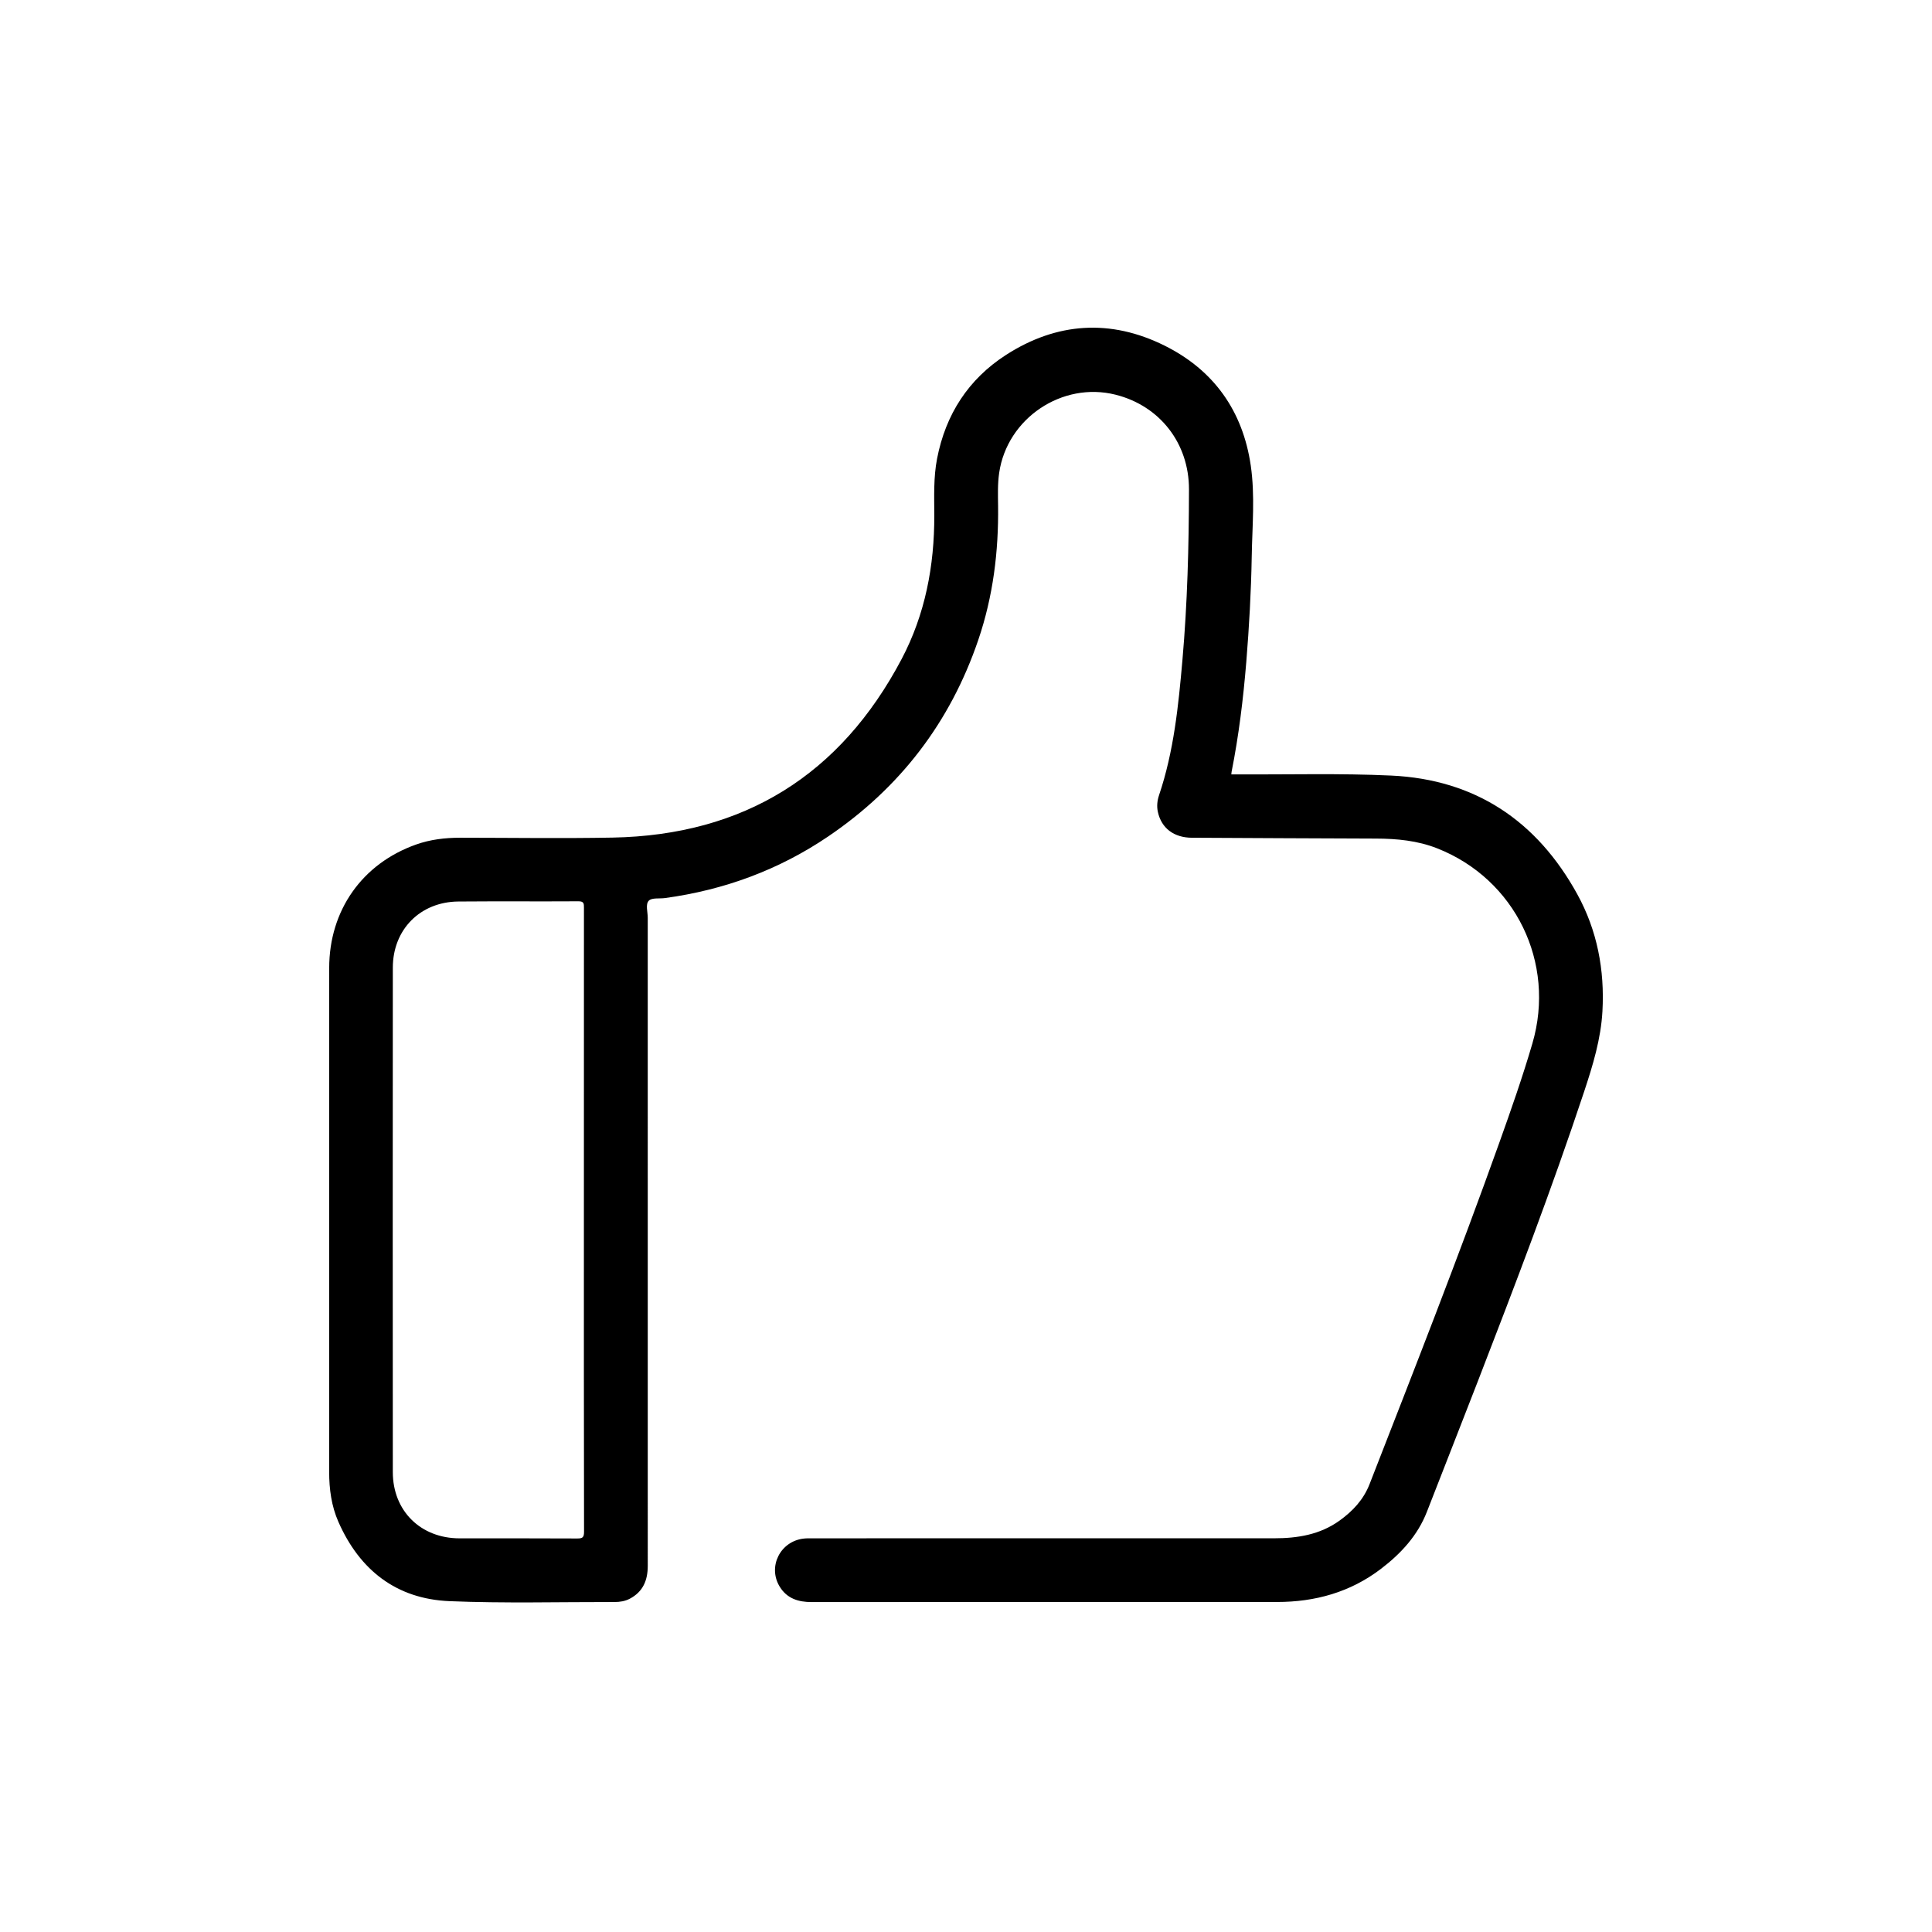
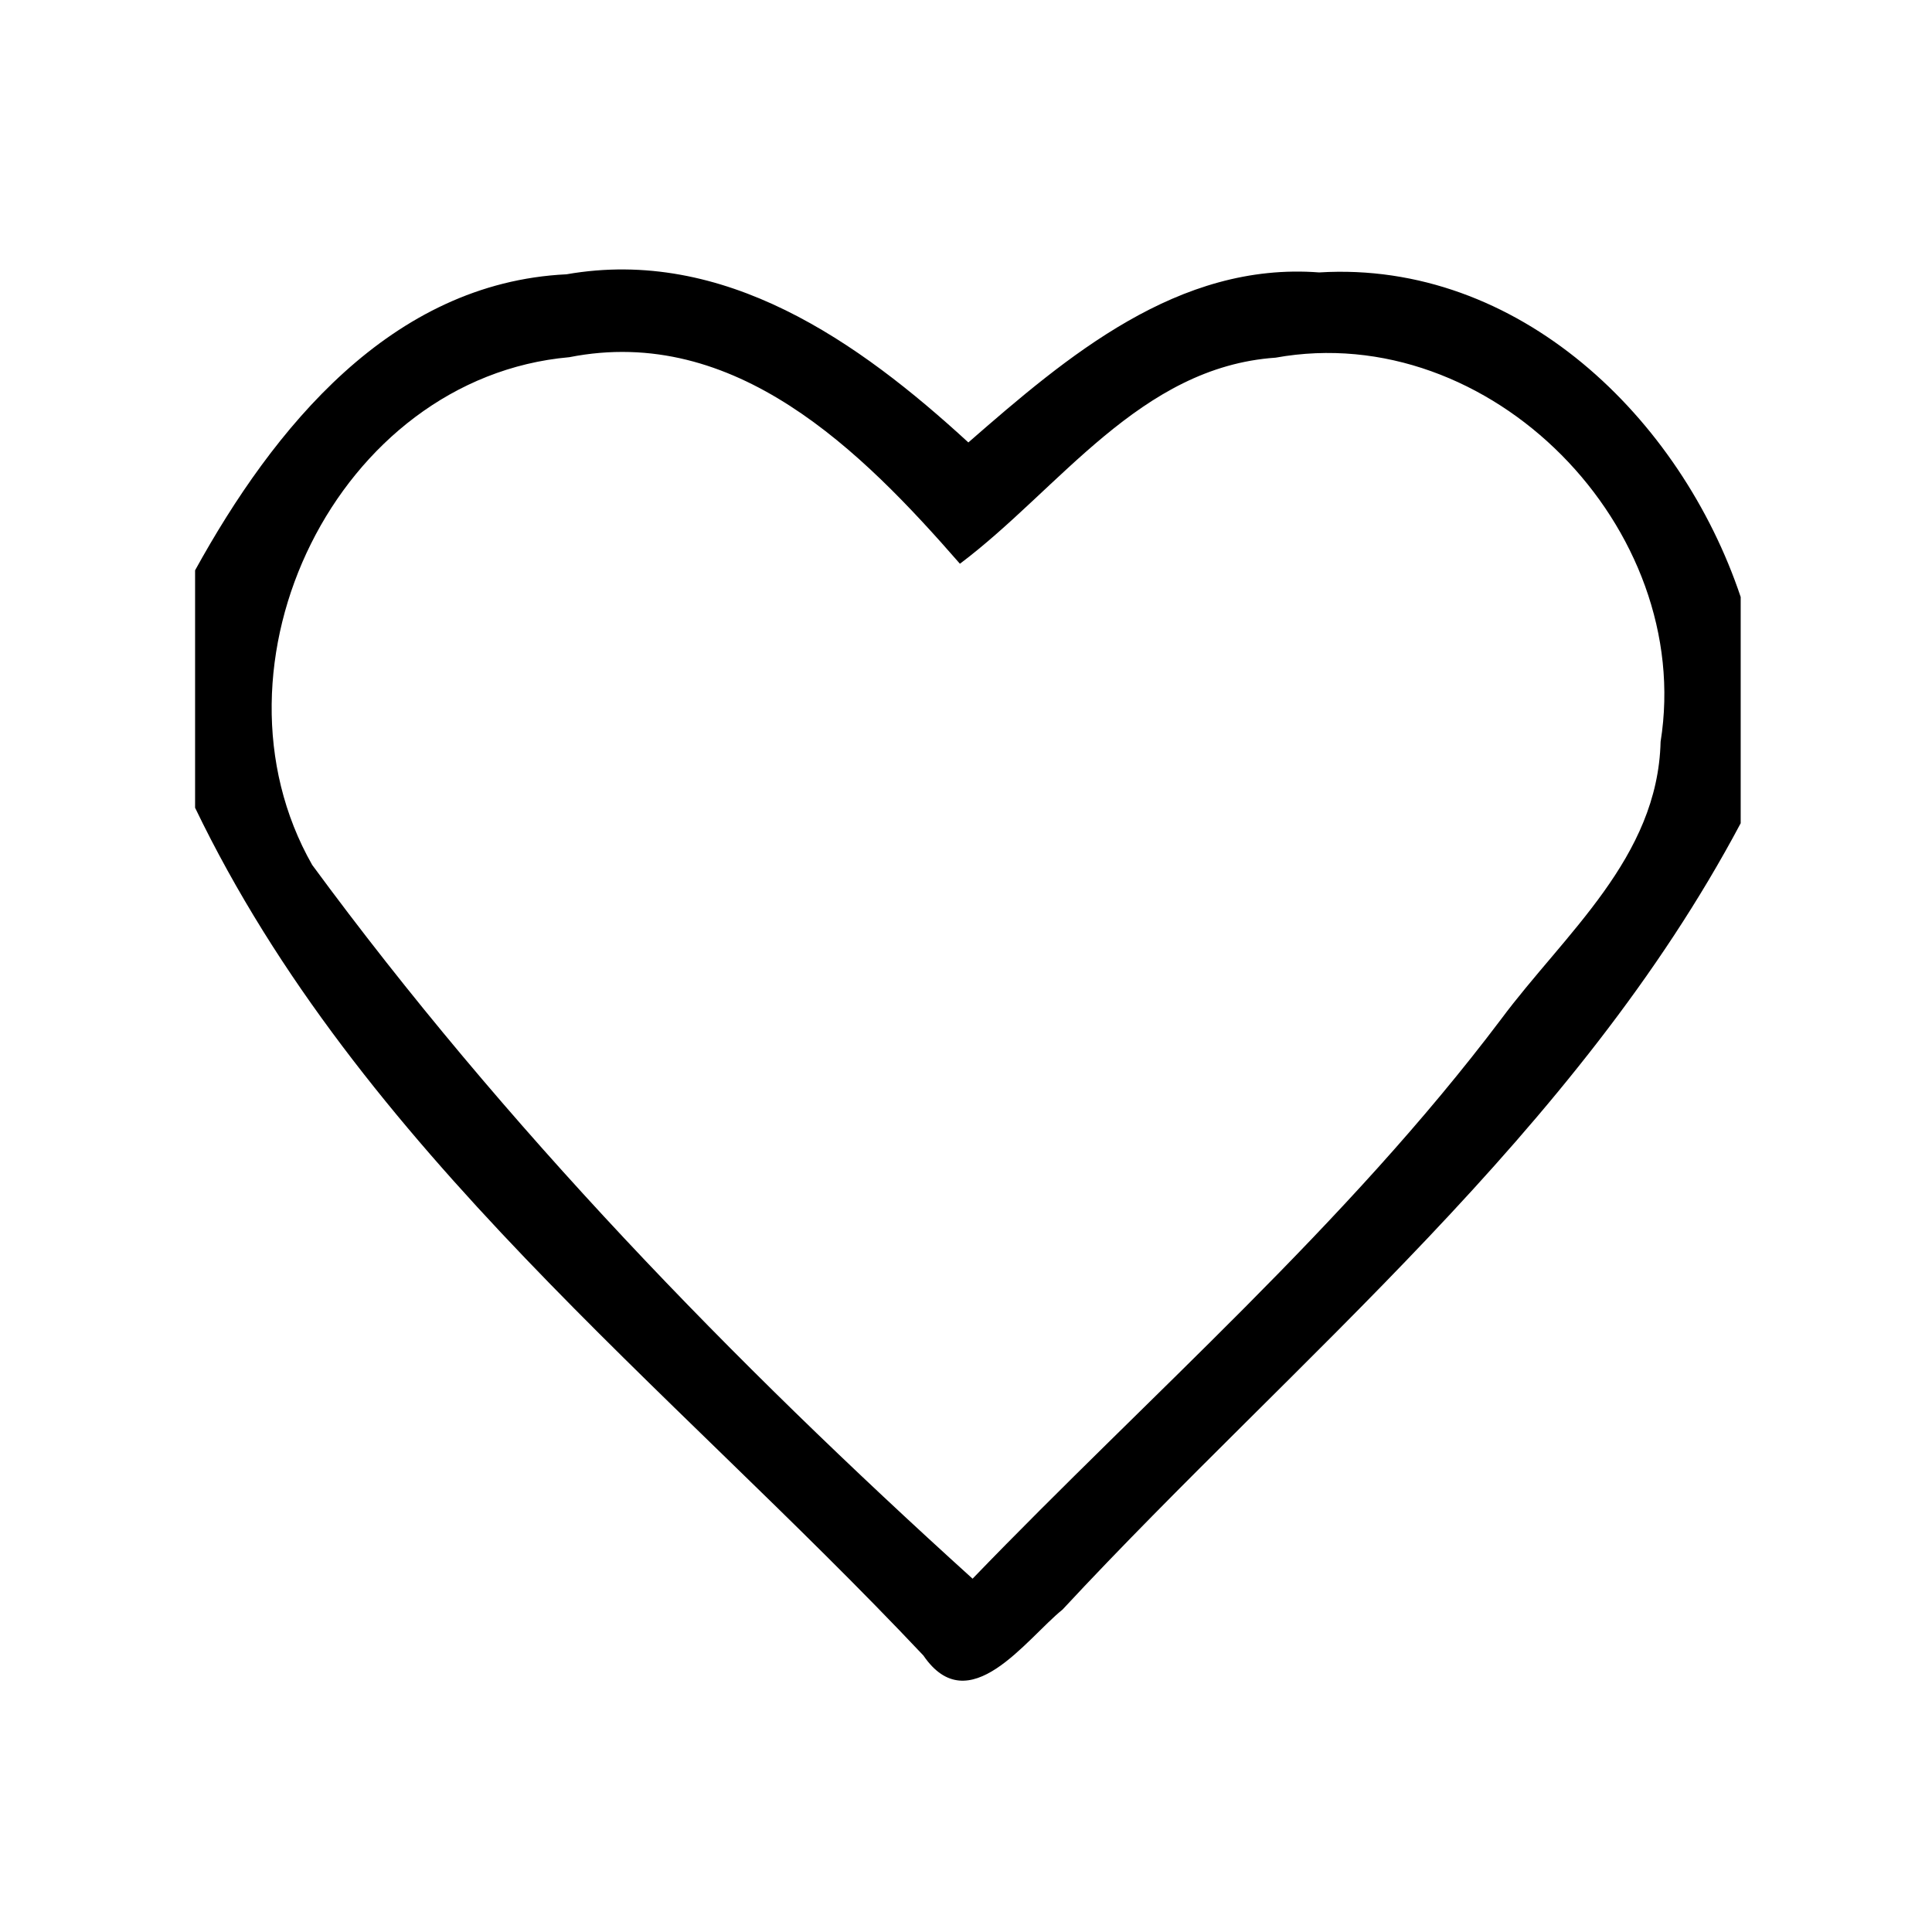
- <svg xmlns="http://www.w3.org/2000/svg" t="1496282398922" class="icon" style="" viewBox="0 0 1024 1024" version="1.1" p-id="10224" width="200" height="200">
+ <svg xmlns="http://www.w3.org/2000/svg" t="1503286347276" class="icon" style="" viewBox="0 0 1024 1024" version="1.1" p-id="2294" width="200" height="200">
  <defs>
    <style type="text/css" />
  </defs>
-   <path d="M631.647 362.657l0 0.009c0.018-0.194 0.027-0.371 0.035-0.548L631.647 362.657z" p-id="10225" />
-   <path d="M836.008 473.977c-21.37-38.869-54.067-60.835-98.629-62.91-26.978-1.255-54.052-0.487-81.082-0.627-1.206-0.008-2.41-0.004-3.673-0.004 0.059-0.619 0.068-0.955 0.131-1.279 3.826-19.29 6.208-38.766 7.807-58.356 1.52-18.596 2.558-37.223 2.883-55.866 0.275-16.065 1.802-32.23-0.516-48.187-4.206-28.92-19.567-50.585-45.705-63.573-28.633-14.23-57.125-12.359-83.976 4.913-19.97 12.852-32.031 31.531-36.571 54.955-1.931 9.954-1.514 20.015-1.483 30.051 0.084 26.758-4.829 52.557-17.329 76.244-32.418 61.427-83.575 93.305-153.204 94.604-26.91 0.5-53.839 0.092-80.757 0.073-7.982-0.004-15.837 0.931-23.371 3.601-28.581 10.13-46.042 34.912-46.053 65.448-0.033 89.028-0.004 178.055-0.016 267.083 0 9.134 1.212 18.104 4.897 26.474 11.277 25.615 30.775 40.861 58.896 42.028 29.104 1.206 58.297 0.407 87.449 0.455 2.798 0.004 5.56-0.415 8.094-1.747 7.035-3.701 9.53-9.782 9.526-17.432-0.04-114.499-0.029-228.992-0.008-343.491 0.004-3.098-1.287-7.123 0.543-9.034 1.607-1.679 5.649-1.004 8.606-1.407 31.311-4.277 60.272-14.886 86.461-32.634 38.115-25.822 64.717-60.535 79.574-104.161 7.859-23.072 10.816-46.864 10.505-71.156-0.076-5.792-0.268-11.584 0.571-17.384 4.189-28.941 33.406-48.603 61.759-41.444 23.444 5.916 38.886 25.782 38.846 50.153-0.052 30.168-0.832 60.316-3.462 90.375-2.118 24.228-4.549 48.435-12.391 71.691-0.975 2.883-1.291 5.896-0.635 8.91 1.878 8.622 8.498 13.636 18.059 13.68 32.506 0.164 65.012 0.344 97.518 0.443 11.12 0.036 22.037 1.059 32.506 5.189 41.359 16.317 62.933 60.627 50.425 103.377-5.192 17.748-11.304 35.184-17.524 52.581C772.947 666.411 749.343 726.501 725.886 786.649c-3.209 8.226-8.918 14.29-15.921 19.323-10.35 7.443-22.233 9.353-34.597 9.353-81.541 0.016-163.085 0.008-244.63 0.012-1.564 0-3.138-0.032-4.686 0.136-12.503 1.367-19.311 14.937-12.751 25.558 3.858 6.24 9.822 8.107 16.905 8.103 82.212-0.072 164.429-0.048 246.64-0.048 20.214 0 38.839-5.168 55.055-17.535 10.593-8.083 19.487-17.652 24.427-30.372 8.994-23.136 18.12-46.217 27.074-69.369 19.631-50.769 39.097-101.599 56.238-153.284 4.605-13.882 8.874-27.869 9.686-42.579C850.526 514.118 846.588 493.224 836.008 473.977L836.008 473.977zM305.892 815.426c-20.774-0.128-41.552-0.048-62.327-0.072-20.594-0.025-35.352-14.531-35.363-35.088-0.06-89.132-0.064-178.264 0.004-267.391 0.011-20.231 14.546-34.885 34.757-35.056 21.217-0.184 42.443 0.019 63.664-0.116 2.918-0.016 2.874 1.334 2.874 3.433-0.036 55.179-0.028 110.357-0.028 165.532 0 55.066-0.033 110.129 0.08 165.195C309.561 814.898 308.729 815.445 305.892 815.426L305.892 815.426zM305.892 815.426" p-id="10226" />
+   <path d="M103.401 302.275c41.457-75.219 103.766-152.422 196.855-156.891 83.661-14.648 154.903 35.746 212.993 89.118 52.379-45.676 111.214-95.821 185.933-90.11 105.75-6.457 191.645 77.203 223.418 172.031v119.903c-87.379 164.336-234.59 282.5-359.453 416.797-19.363 15.64-49.648 59.578-73.73 24.328C354.374 734.216 190.534 609.099 103.401 428.13V302.275m62.062 156.144C267.49 597.185 387.885 721.306 515.483 836.74c94.332-97.809 197.848-187.422 280.02-296.403 33.757-45.429 83.16-85.644 84.648-147.207 18.121-113.199-90.113-224.164-204.055-203.558-71.992 4.965-114.441 69.508-167.316 109.226-52.129-59.828-119.156-126.851-207.035-109.476-123.125 10.922-196.606 163.097-136.282 269.097z m0 0" p-id="2295" />
</svg>
